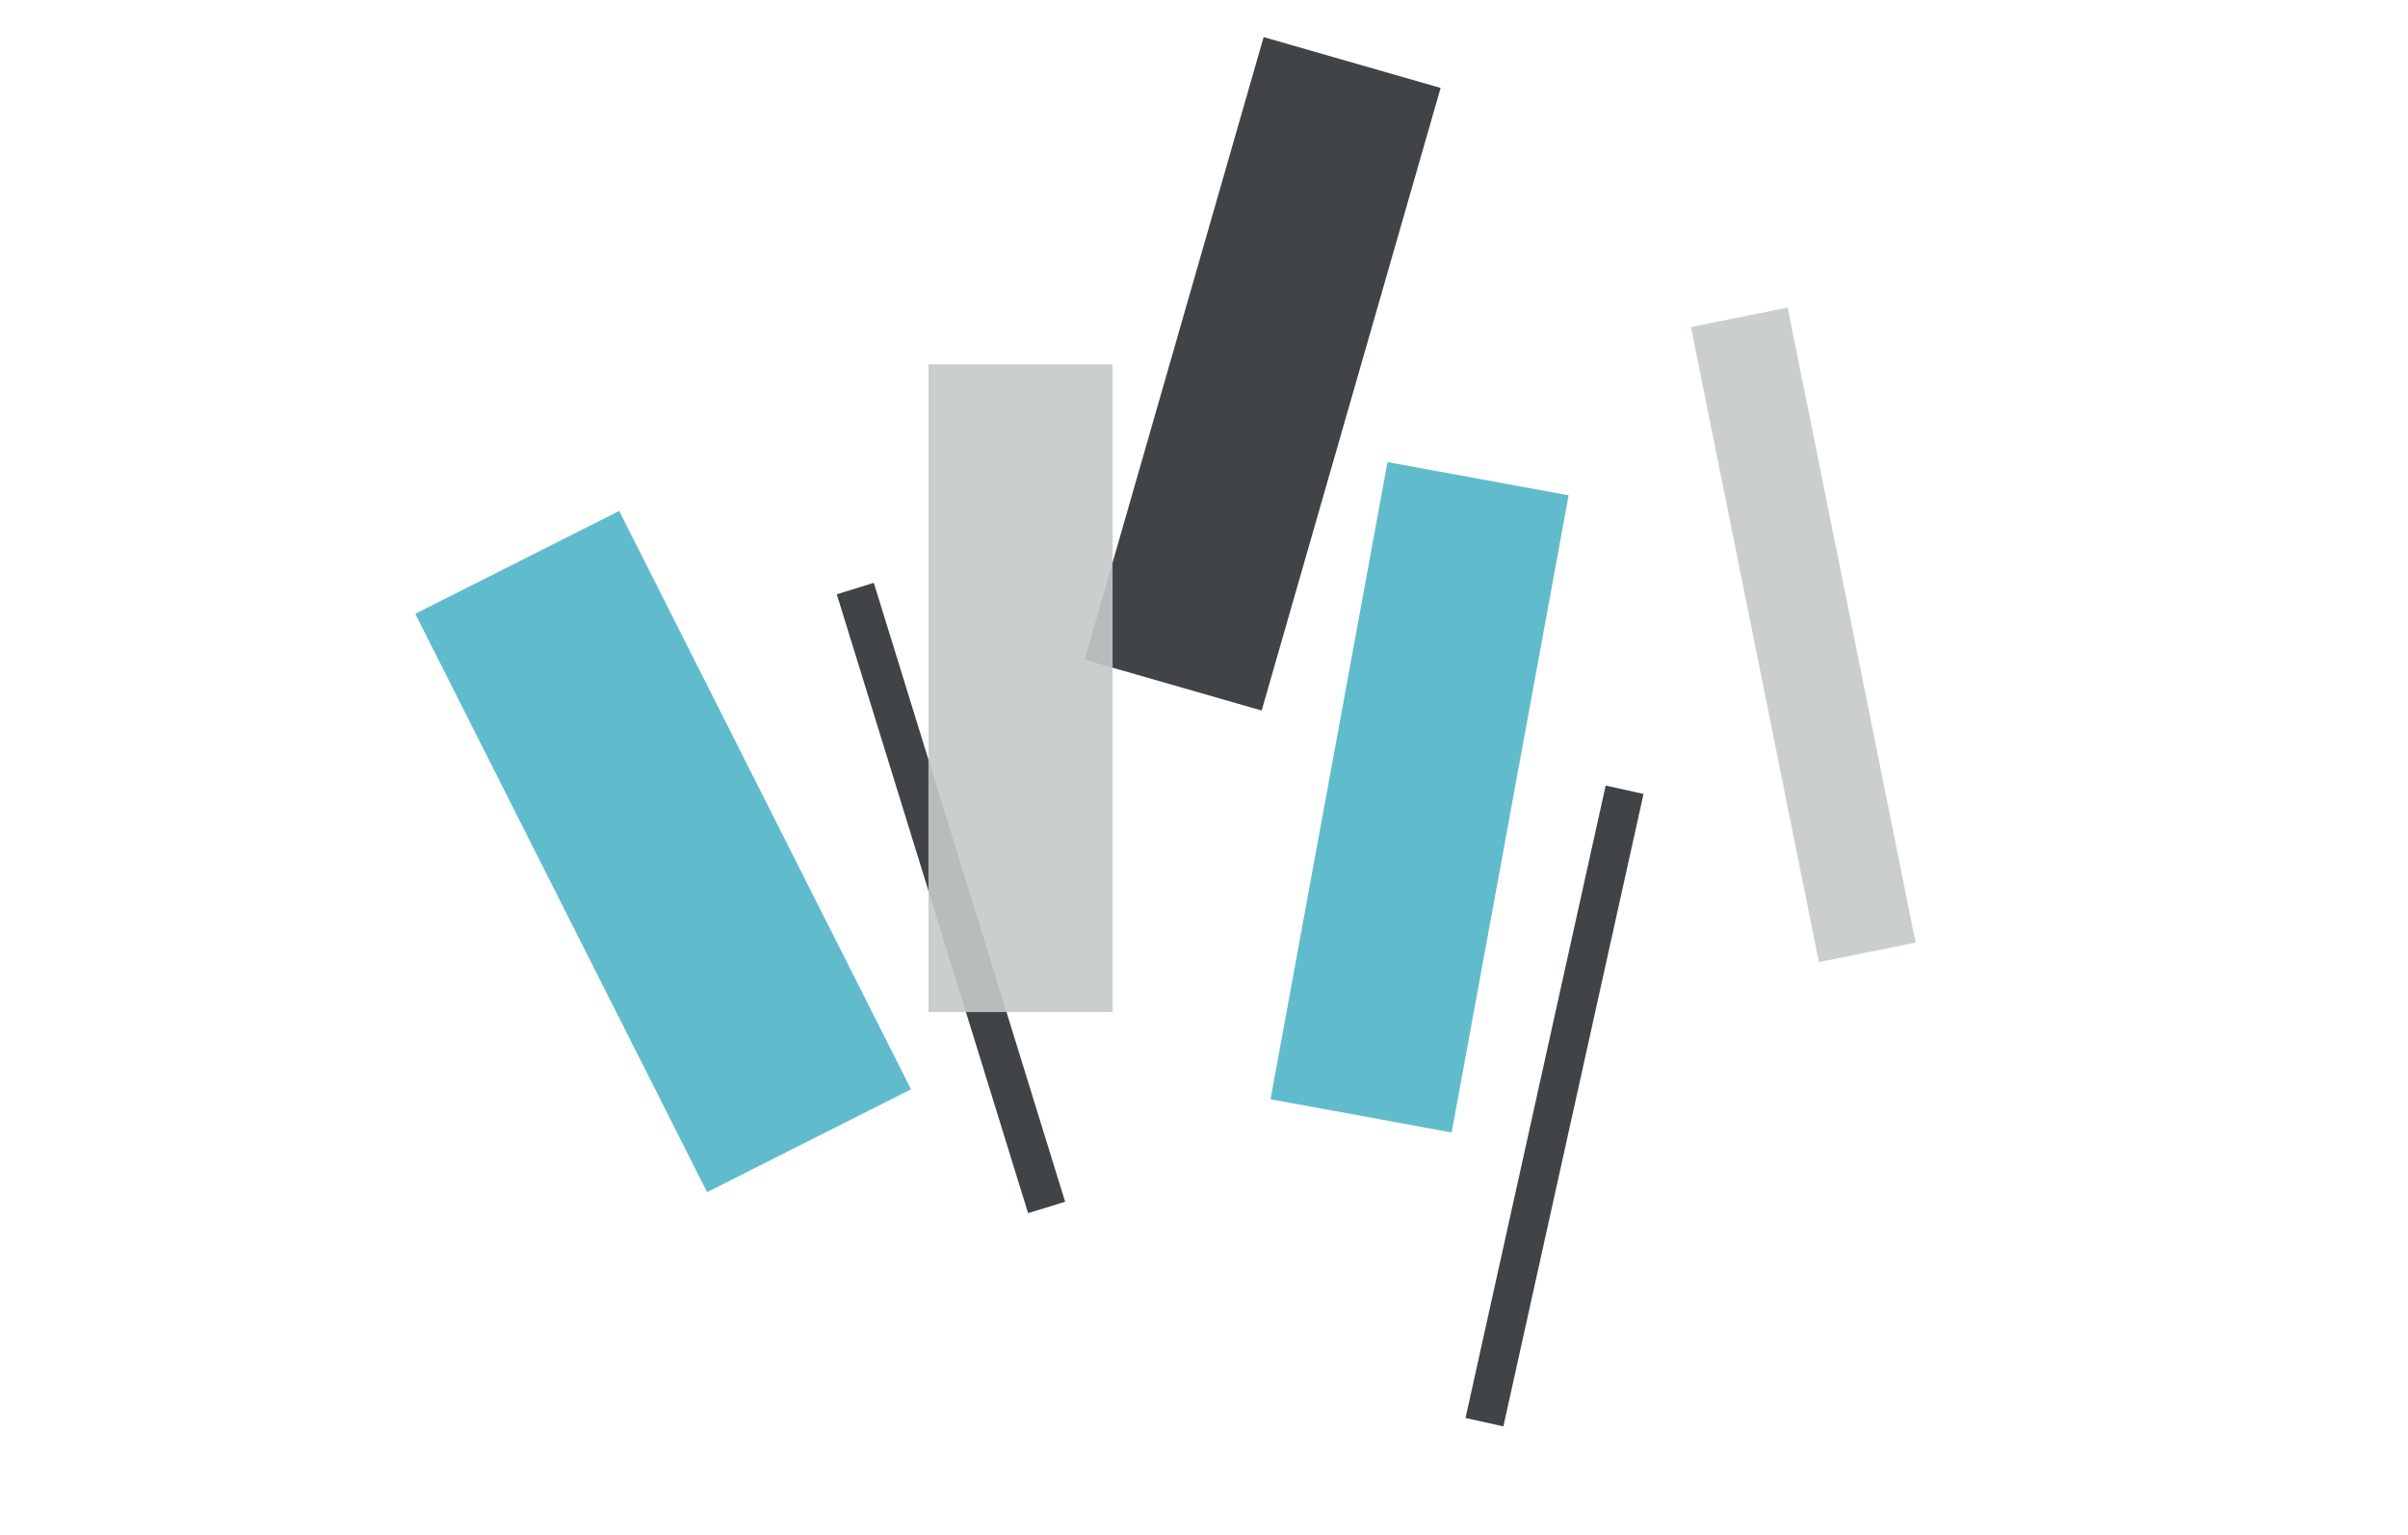
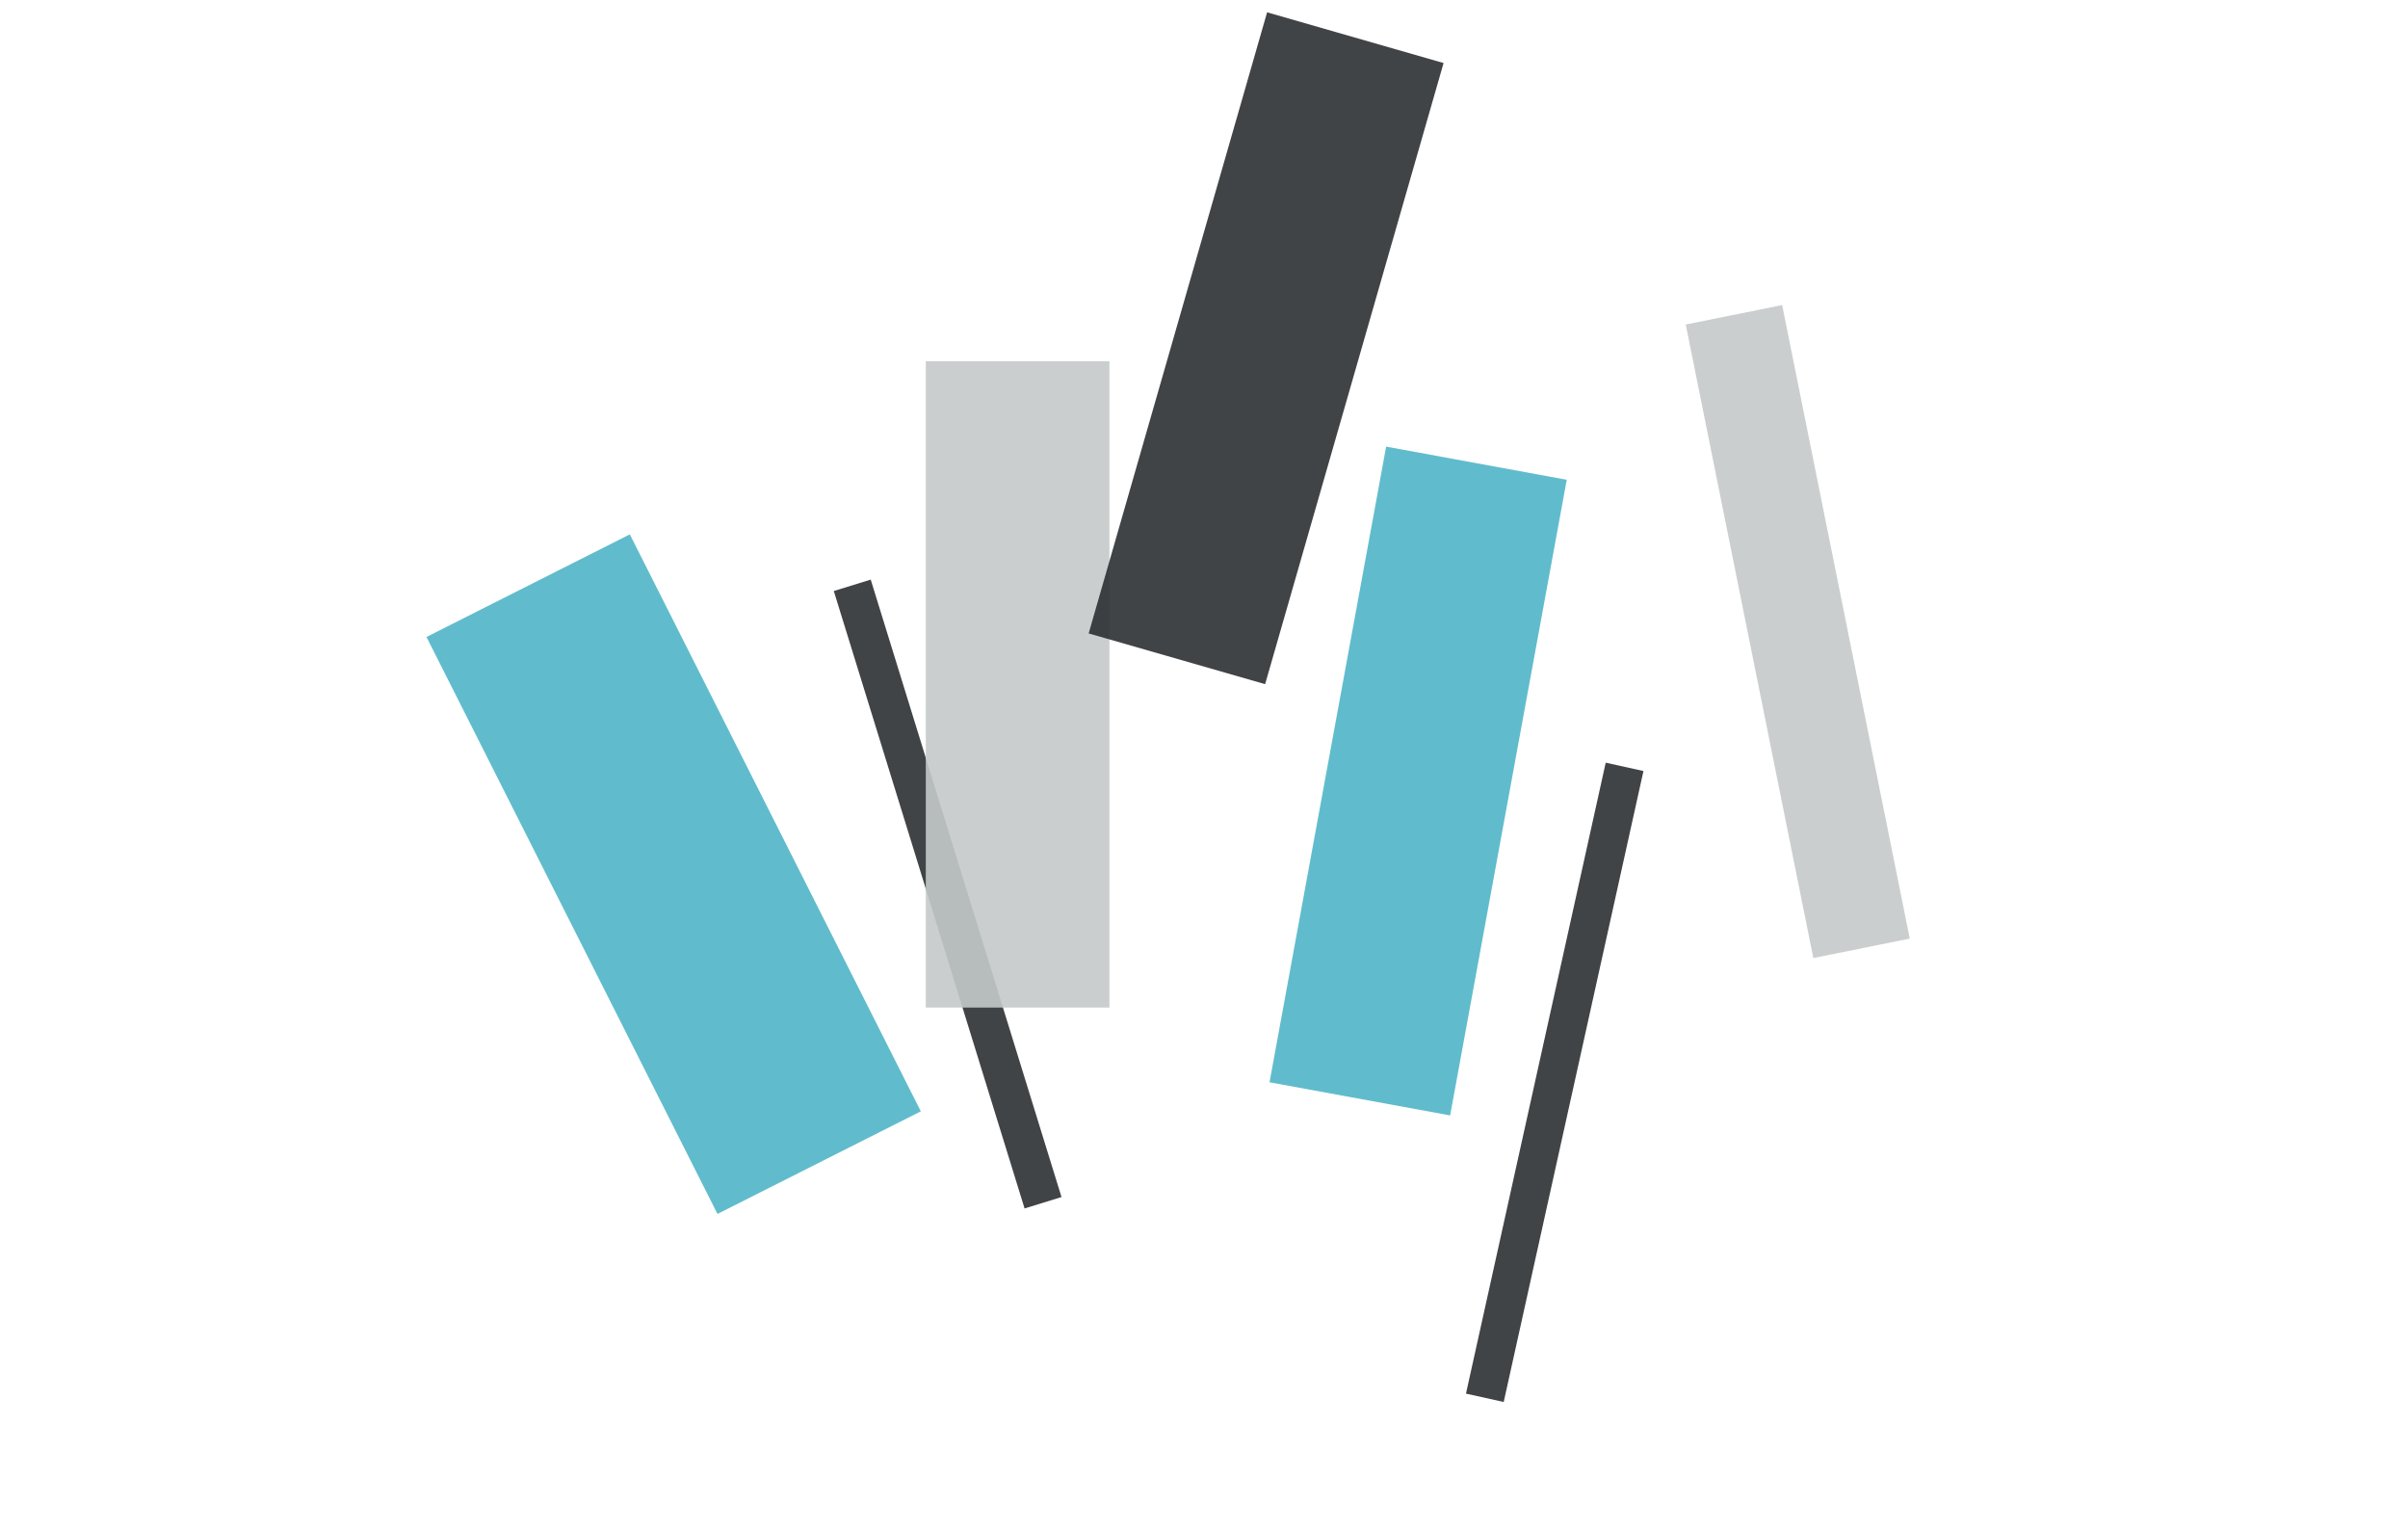
- <svg xmlns="http://www.w3.org/2000/svg" version="1.1" id="Layer_1" x="0px" y="0px" width="997.13px" height="635.443px" viewBox="0 0 997.13 635.443" enable-background="new 0 0 997.13 635.443" xml:space="preserve">
-   <rect x="484.726" y="20.664" transform="matrix(0.9611 0.2762 -0.2762 0.9611 63.0942 -138.382)" opacity="0.9" fill="#2c3032" width="76.255" height="268.304" />
-   <rect x="385.745" y="237.8" transform="matrix(0.9554 -0.2953 0.2953 0.9554 -92.2689 132.8519)" opacity="0.9" fill="#2c3032" width="16.054" height="268.304" />
-   <rect x="635.692" y="323.94" transform="matrix(0.9763 0.2163 -0.2163 0.9763 114.3341 -128.401)" opacity="0.9" fill="#2c3032" width="16.054" height="268.304" />
-   <rect x="384.465" y="150.877" opacity="0.9" fill="#C4C9CA" width="76.255" height="268.304" />
-   <rect x="726.298" y="128.737" transform="matrix(0.9803 -0.1975 0.1975 0.9803 -37.217 152.6898)" opacity="0.9" fill="#C4C9CA" width="40.851" height="268.304" />
-   <rect x="549.684" y="196.065" transform="matrix(0.9836 0.1805 -0.1805 0.9836 69.2656 -100.6841)" opacity="0.9" fill="#4fb5c6" width="76.255" height="268.304" />
-   <rect x="227.315" y="218.551" transform="matrix(0.8928 -0.4504 0.4504 0.8928 -129.4266 161.4835)" opacity="0.9" fill="#4fb5c6" width="94.587" height="268.304" />
+ <svg xmlns="http://www.w3.org/2000/svg" version="1.1" x="0px" y="0px" viewBox="0 0 1000 635" enable-background="new 0 0 997.13 635.443" xml:space="preserve">
+   <rect x="227.315" y="230" transform="matrix(0.8928 -0.4504 0.4504 0.8928 -129.4266 161.4835)" opacity="0.9" fill="#4fb5c6" width="94.587" height="268.304">
+     <animate attributename="y" values="230;240;230" fill="freeze" dur="8s" calcMode="spline" keySplines="0.25 0.1 0.25 1;0.25 0.1 0.25 1" repeatCount="indefinite" />
+   </rect>
+   <rect x="385.745" y="237" transform="matrix(0.9554 -0.2953 0.2953 0.9554 -92.2689 132.8519)" opacity="0.9" fill="#2c3032" width="16.054" height="268.304">
+     <animate attributename="y" values="237;240;237" fill="freeze" dur="8.2s" calcMode="spline" keySplines="0.25 0.1 0.25 1;0.25 0.1 0.25 1" repeatCount="indefinite" />
+   </rect>
+   <rect x="384.465" y="150" opacity="0.9" fill="#C4C9CA" width="76.255" height="268.304">
+     <animate attributename="y" values="150;160;150" fill="freeze" dur="7.5s" calcMode="spline" keySplines="0.25 0.1 0.25 1;0.25 0.1 0.25 1" repeatCount="indefinite" />
+   </rect>
+   <rect x="484.726" y="10" transform="matrix(0.9611 0.2762 -0.2762 0.9611 63.0942 -138.382)" opacity="0.9" fill="#2c3032" width="76.255" height="268.304">
+     <animate attributename="y" values="10;20;10" fill="freeze" dur="8.1s" calcMode="spline" keySplines="0.25 0.1 0.25 1;0.25 0.1 0.25 1" repeatCount="indefinite" />
+   </rect>
+   <rect x="549.684" y="190" transform="matrix(0.9836 0.1805 -0.1805 0.9836 69.2656 -100.6841)" opacity="0.9" fill="#4fb5c6" width="76.255" height="268.304">
+     <animate attributename="y" values="190;196;190" fill="freeze" dur="6.6s" calcMode="spline" keySplines="0.25 0.1 0.25 1;0.25 0.1 0.25 1" repeatCount="indefinite" />
+   </rect>
+   <rect x="635.692" y="315" transform="matrix(0.9763 0.2163 -0.2163 0.9763 114.3341 -128.401)" opacity="0.9" fill="#2c3032" width="16.054" height="268.304">
+     <animate attributename="y" values="315;323;315" fill="freeze" dur="8.8s" calcMode="spline" keySplines="0.25 0.1 0.25 1;0.25 0.1 0.25 1" repeatCount="indefinite" />
+   </rect>
+   <rect x="726.298" y="128" transform="matrix(0.9803 -0.1975 0.1975 0.9803 -37.217 152.6898)" opacity="0.9" fill="#C4C9CA" width="40.851" height="268.304">
+     <animate attributename="y" values="128;132;128" fill="freeze" dur="8.4s" calcMode="spline" keySplines="0.25 0.1 0.25 1;0.25 0.1 0.25 1" repeatCount="indefinite" />
+   </rect>
</svg>
